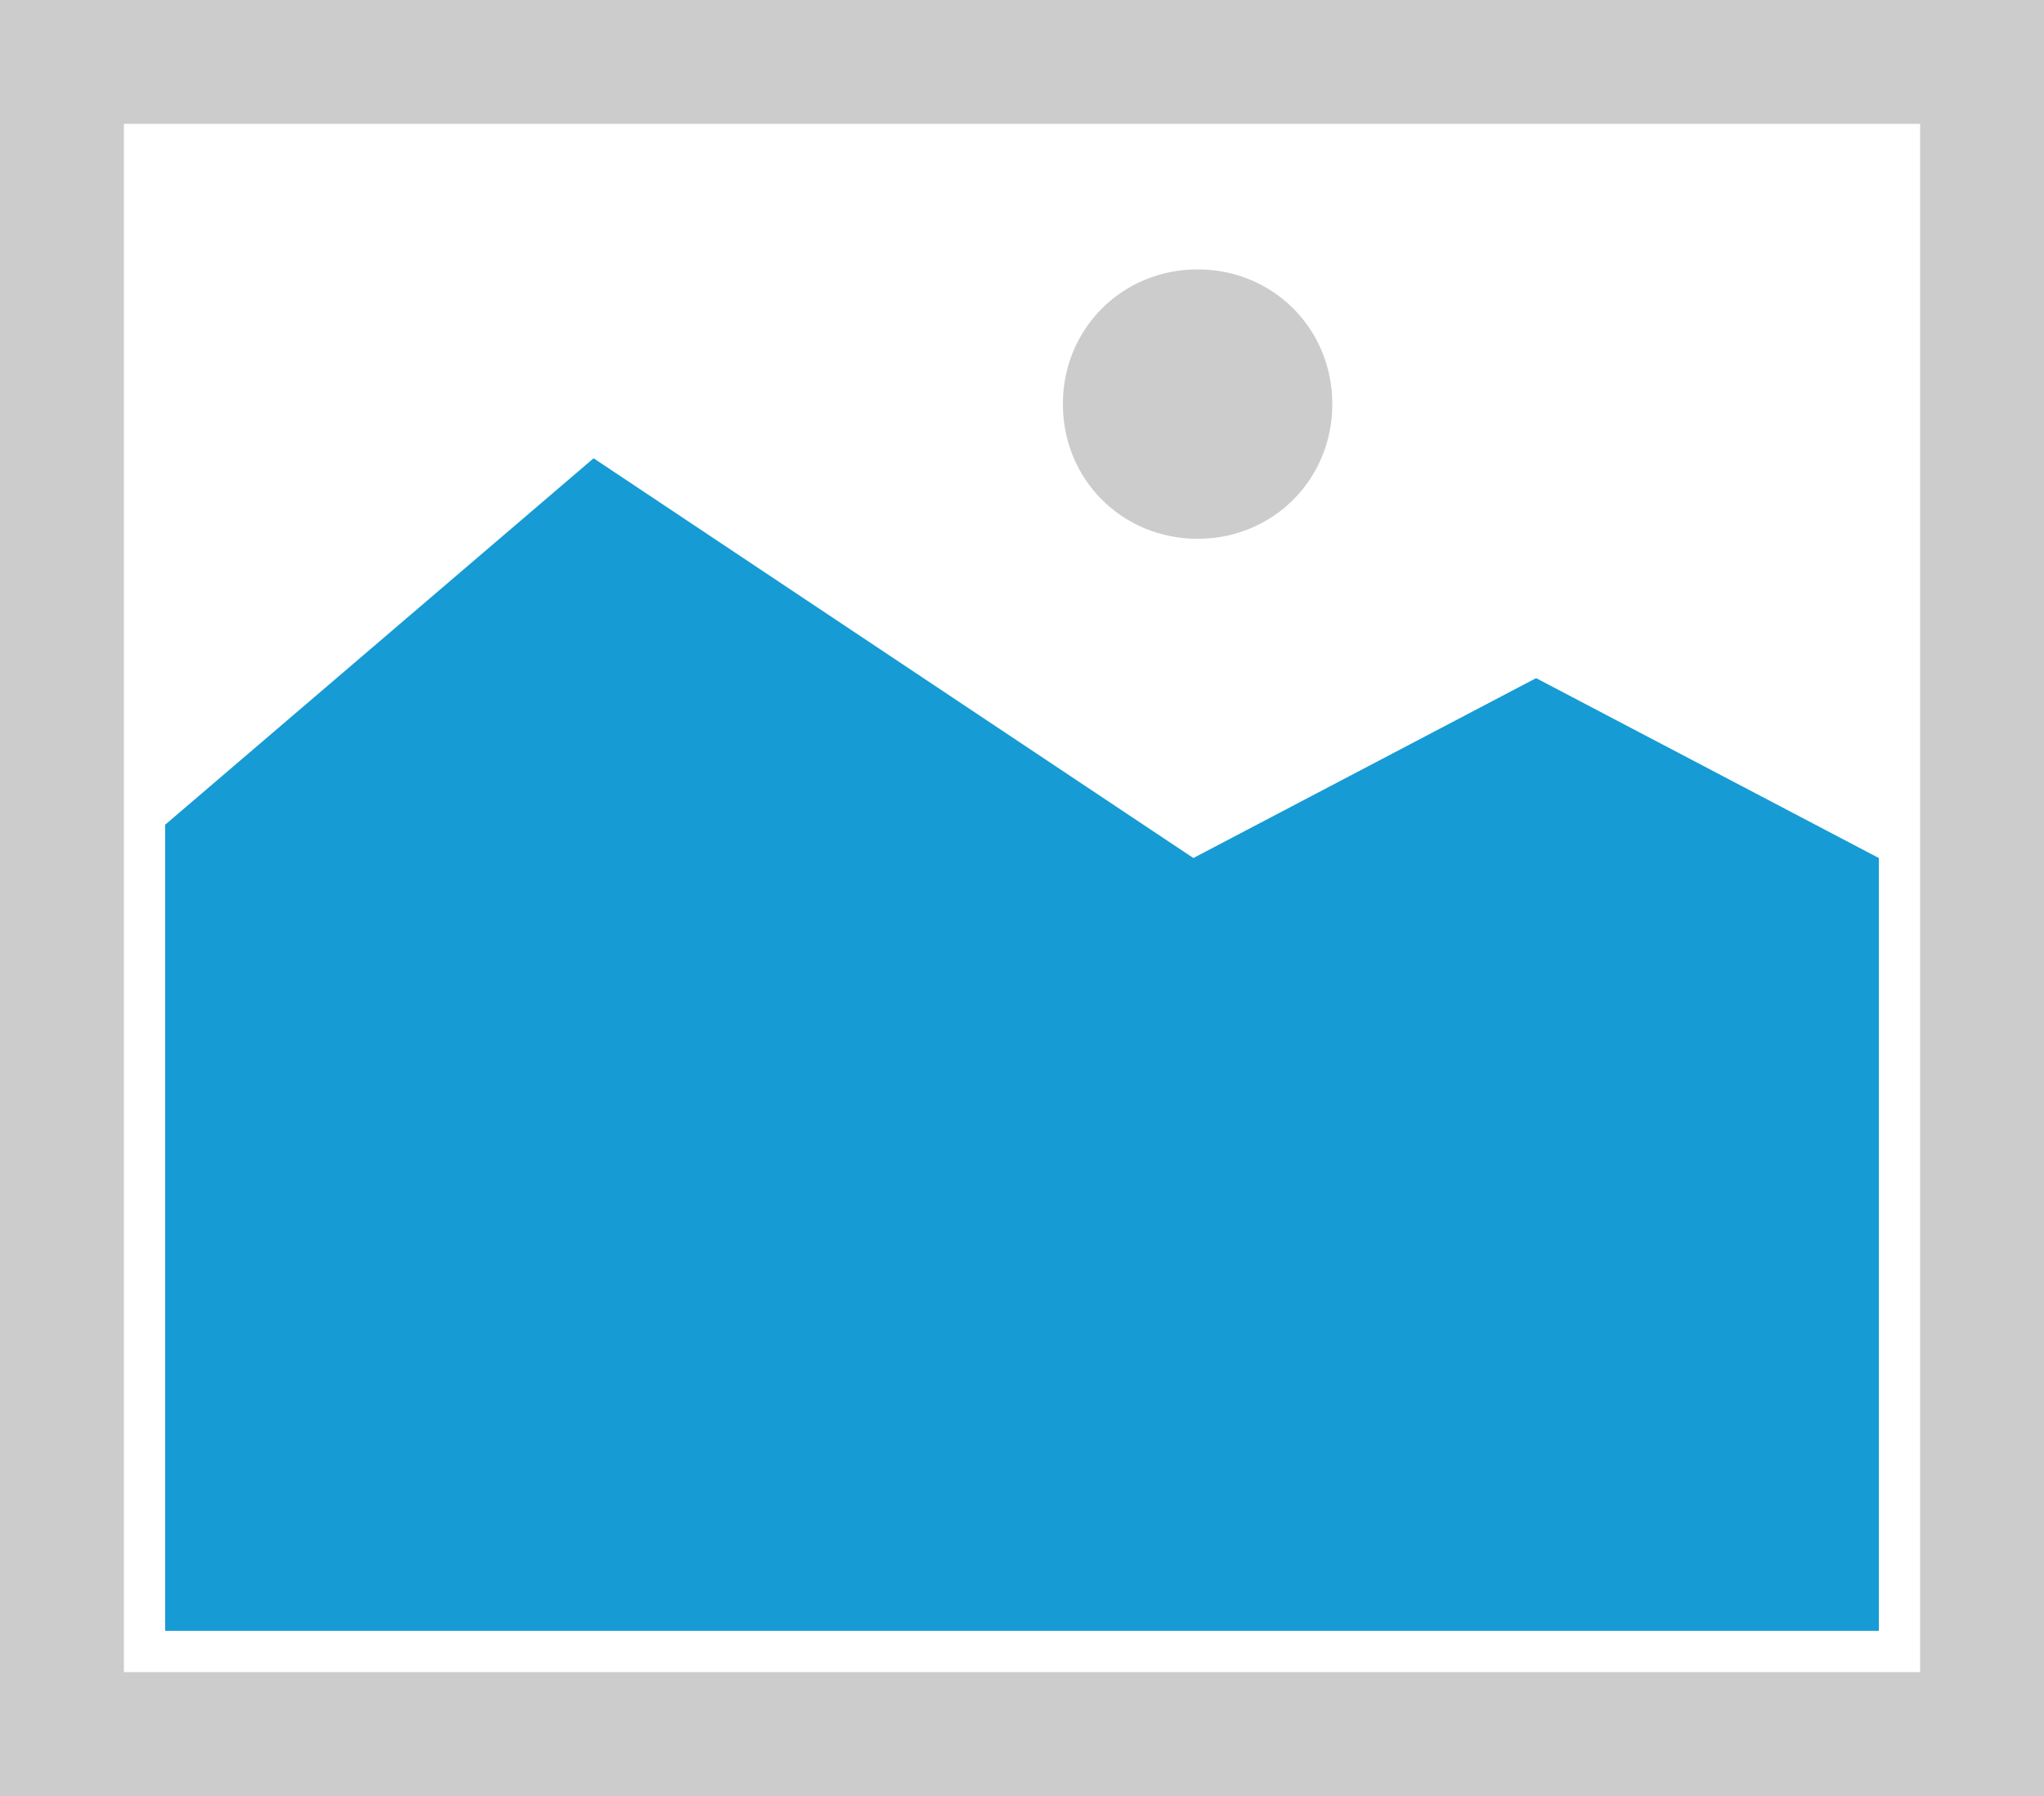
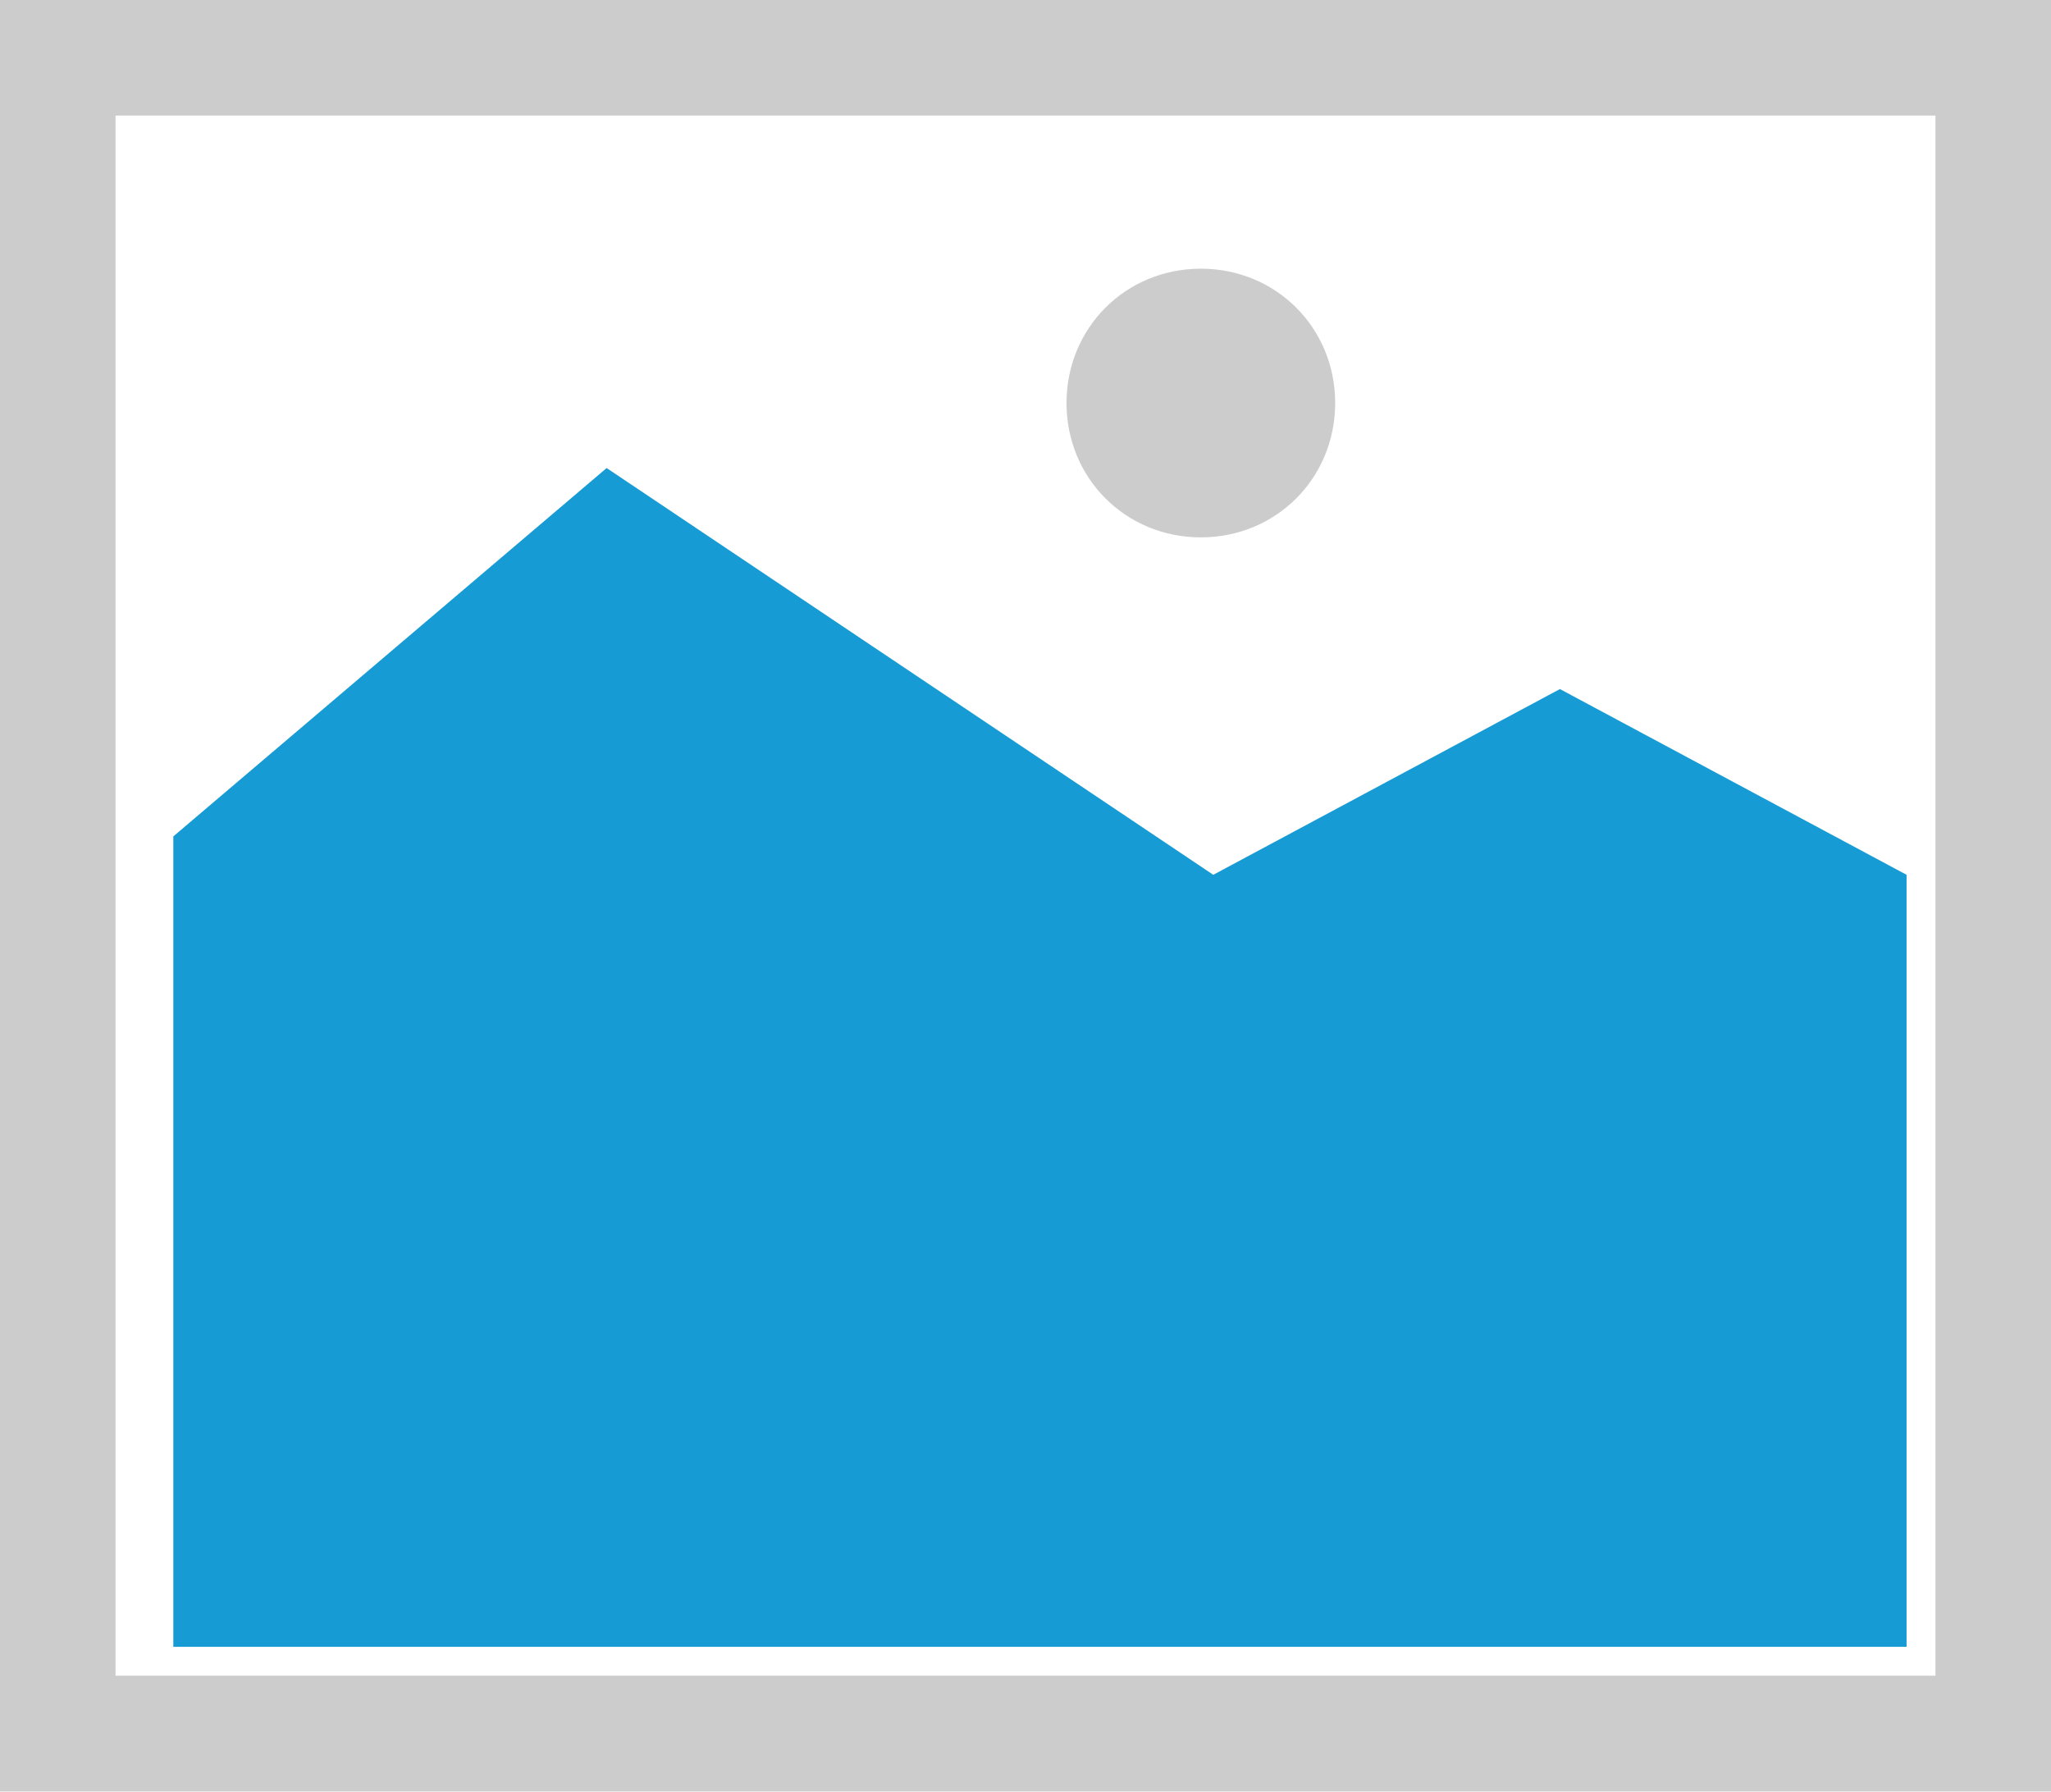
- <svg xmlns="http://www.w3.org/2000/svg" version="1.1" width="99px" height="87px">
+ <svg xmlns="http://www.w3.org/2000/svg" version="1.1" width="71px" height="62px">
  <g>
-     <path d="M 0 0  L 99 0  L 99 87  L 0 87  L 0 0  " fill-rule="nonzero" fill="#cccccc" stroke="none" />
-     <path d="M 6 6  L 93 6  L 93 81  L 6 81  L 6 6  " fill-rule="nonzero" fill="#ffffff" stroke="none" />
-     <path d="M 58.005 26.1  C 54.351 26.1  51.48 23.229  51.48 19.575  C 51.48 15.921  54.351 13.05  58.005 13.05  C 61.659 13.05  64.53 15.921  64.53 19.575  C 64.53 23.229  61.659 26.1  58.005 26.1  " fill-rule="nonzero" fill="#cccccc" stroke="none" />
-     <path d="M 8 79  L 8 39.95  L 28.75 22.2  L 57.8 41.564  L 74.4 32.85  L 91 41.564  L 91 79  L 8 79  " fill-rule="nonzero" fill="#169bd5" stroke="none" />
+     <path d="M 0 0  L 71 0  L 71 62  L 0 62  L 0 0  " fill-rule="nonzero" fill="#cccccc" stroke="none" />
+     <path d="M 4 4  L 67 4  L 67 58  L 4 58  L 4 4  " fill-rule="nonzero" fill="#ffffff" stroke="none" />
+     <path d="M 41.57 18.6  C 38.966 18.6  36.92 16.554  36.92 13.95  C 36.92 11.346  38.966 9.3  41.57 9.3  C 44.174 9.3  46.22 11.346  46.22 13.95  C 46.22 16.554  44.174 18.6  41.57 18.6  " fill-rule="nonzero" fill="#cccccc" stroke="none" />
+     <path d="M 6 57  L 6 28.95  L 21 16.2  L 42 30.279  L 54 23.85  L 66 30.279  L 66 57  L 6 57  " fill-rule="nonzero" fill="#169bd5" stroke="none" />
  </g>
</svg>
